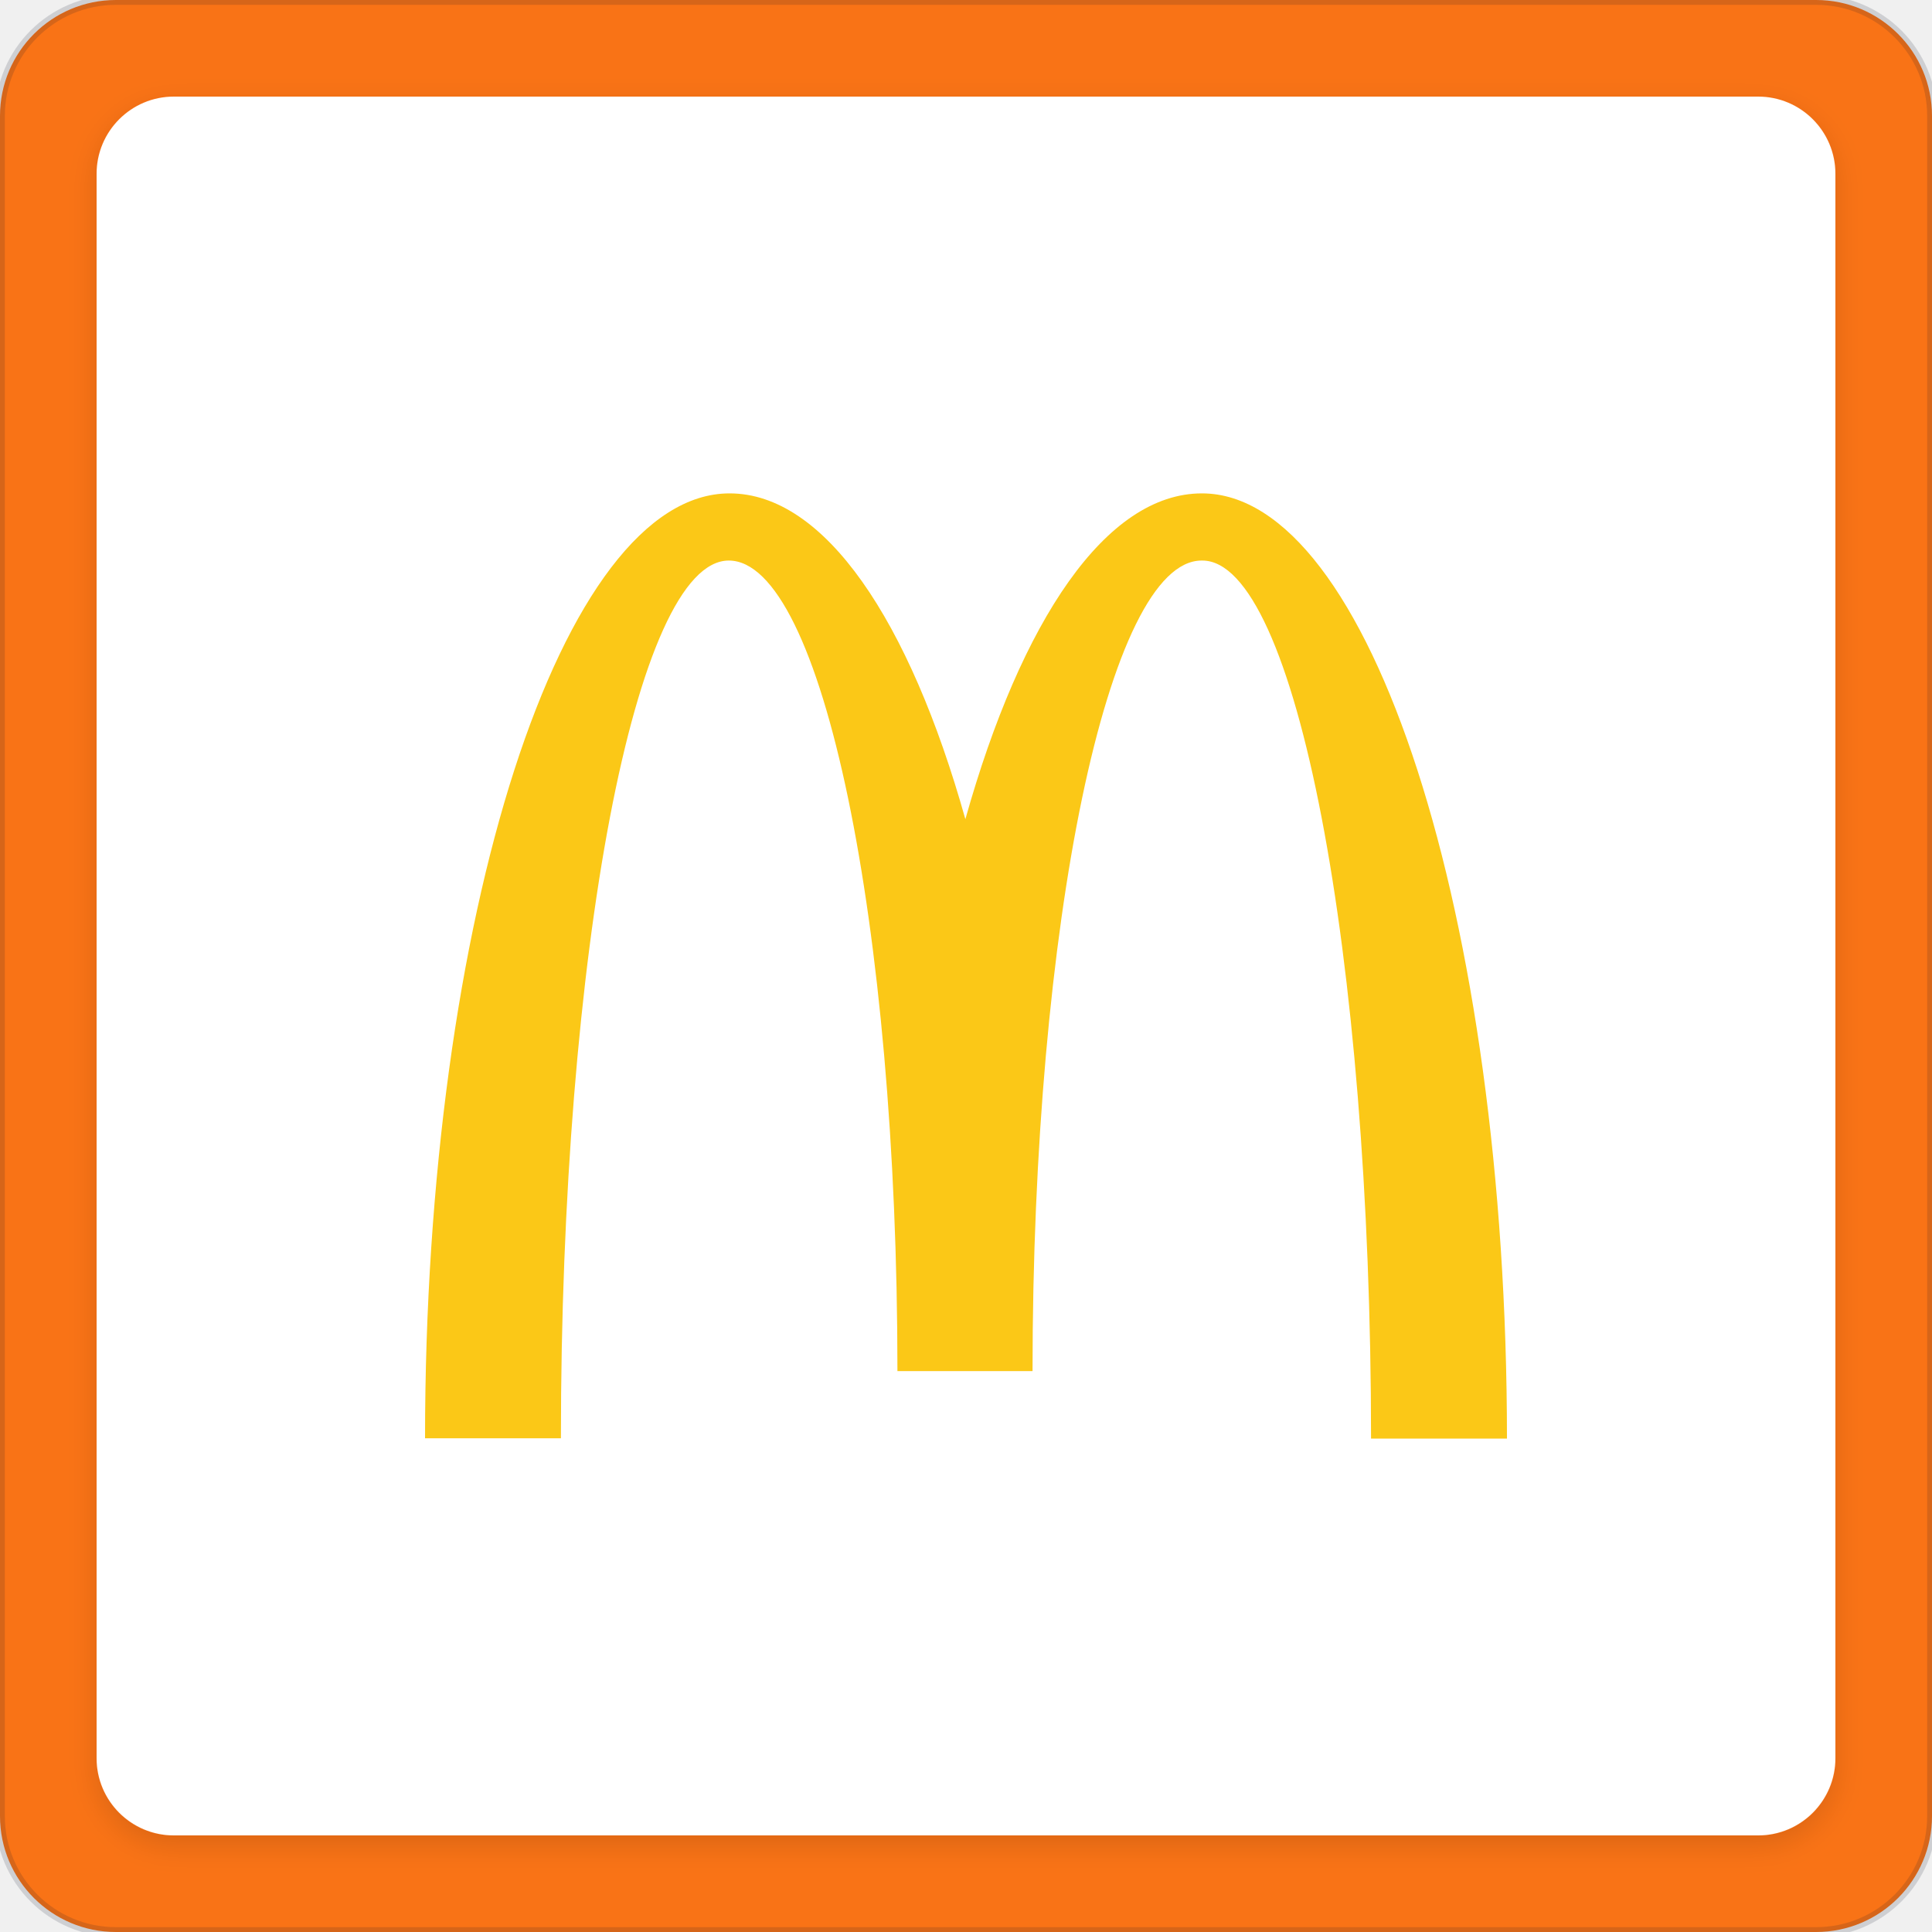
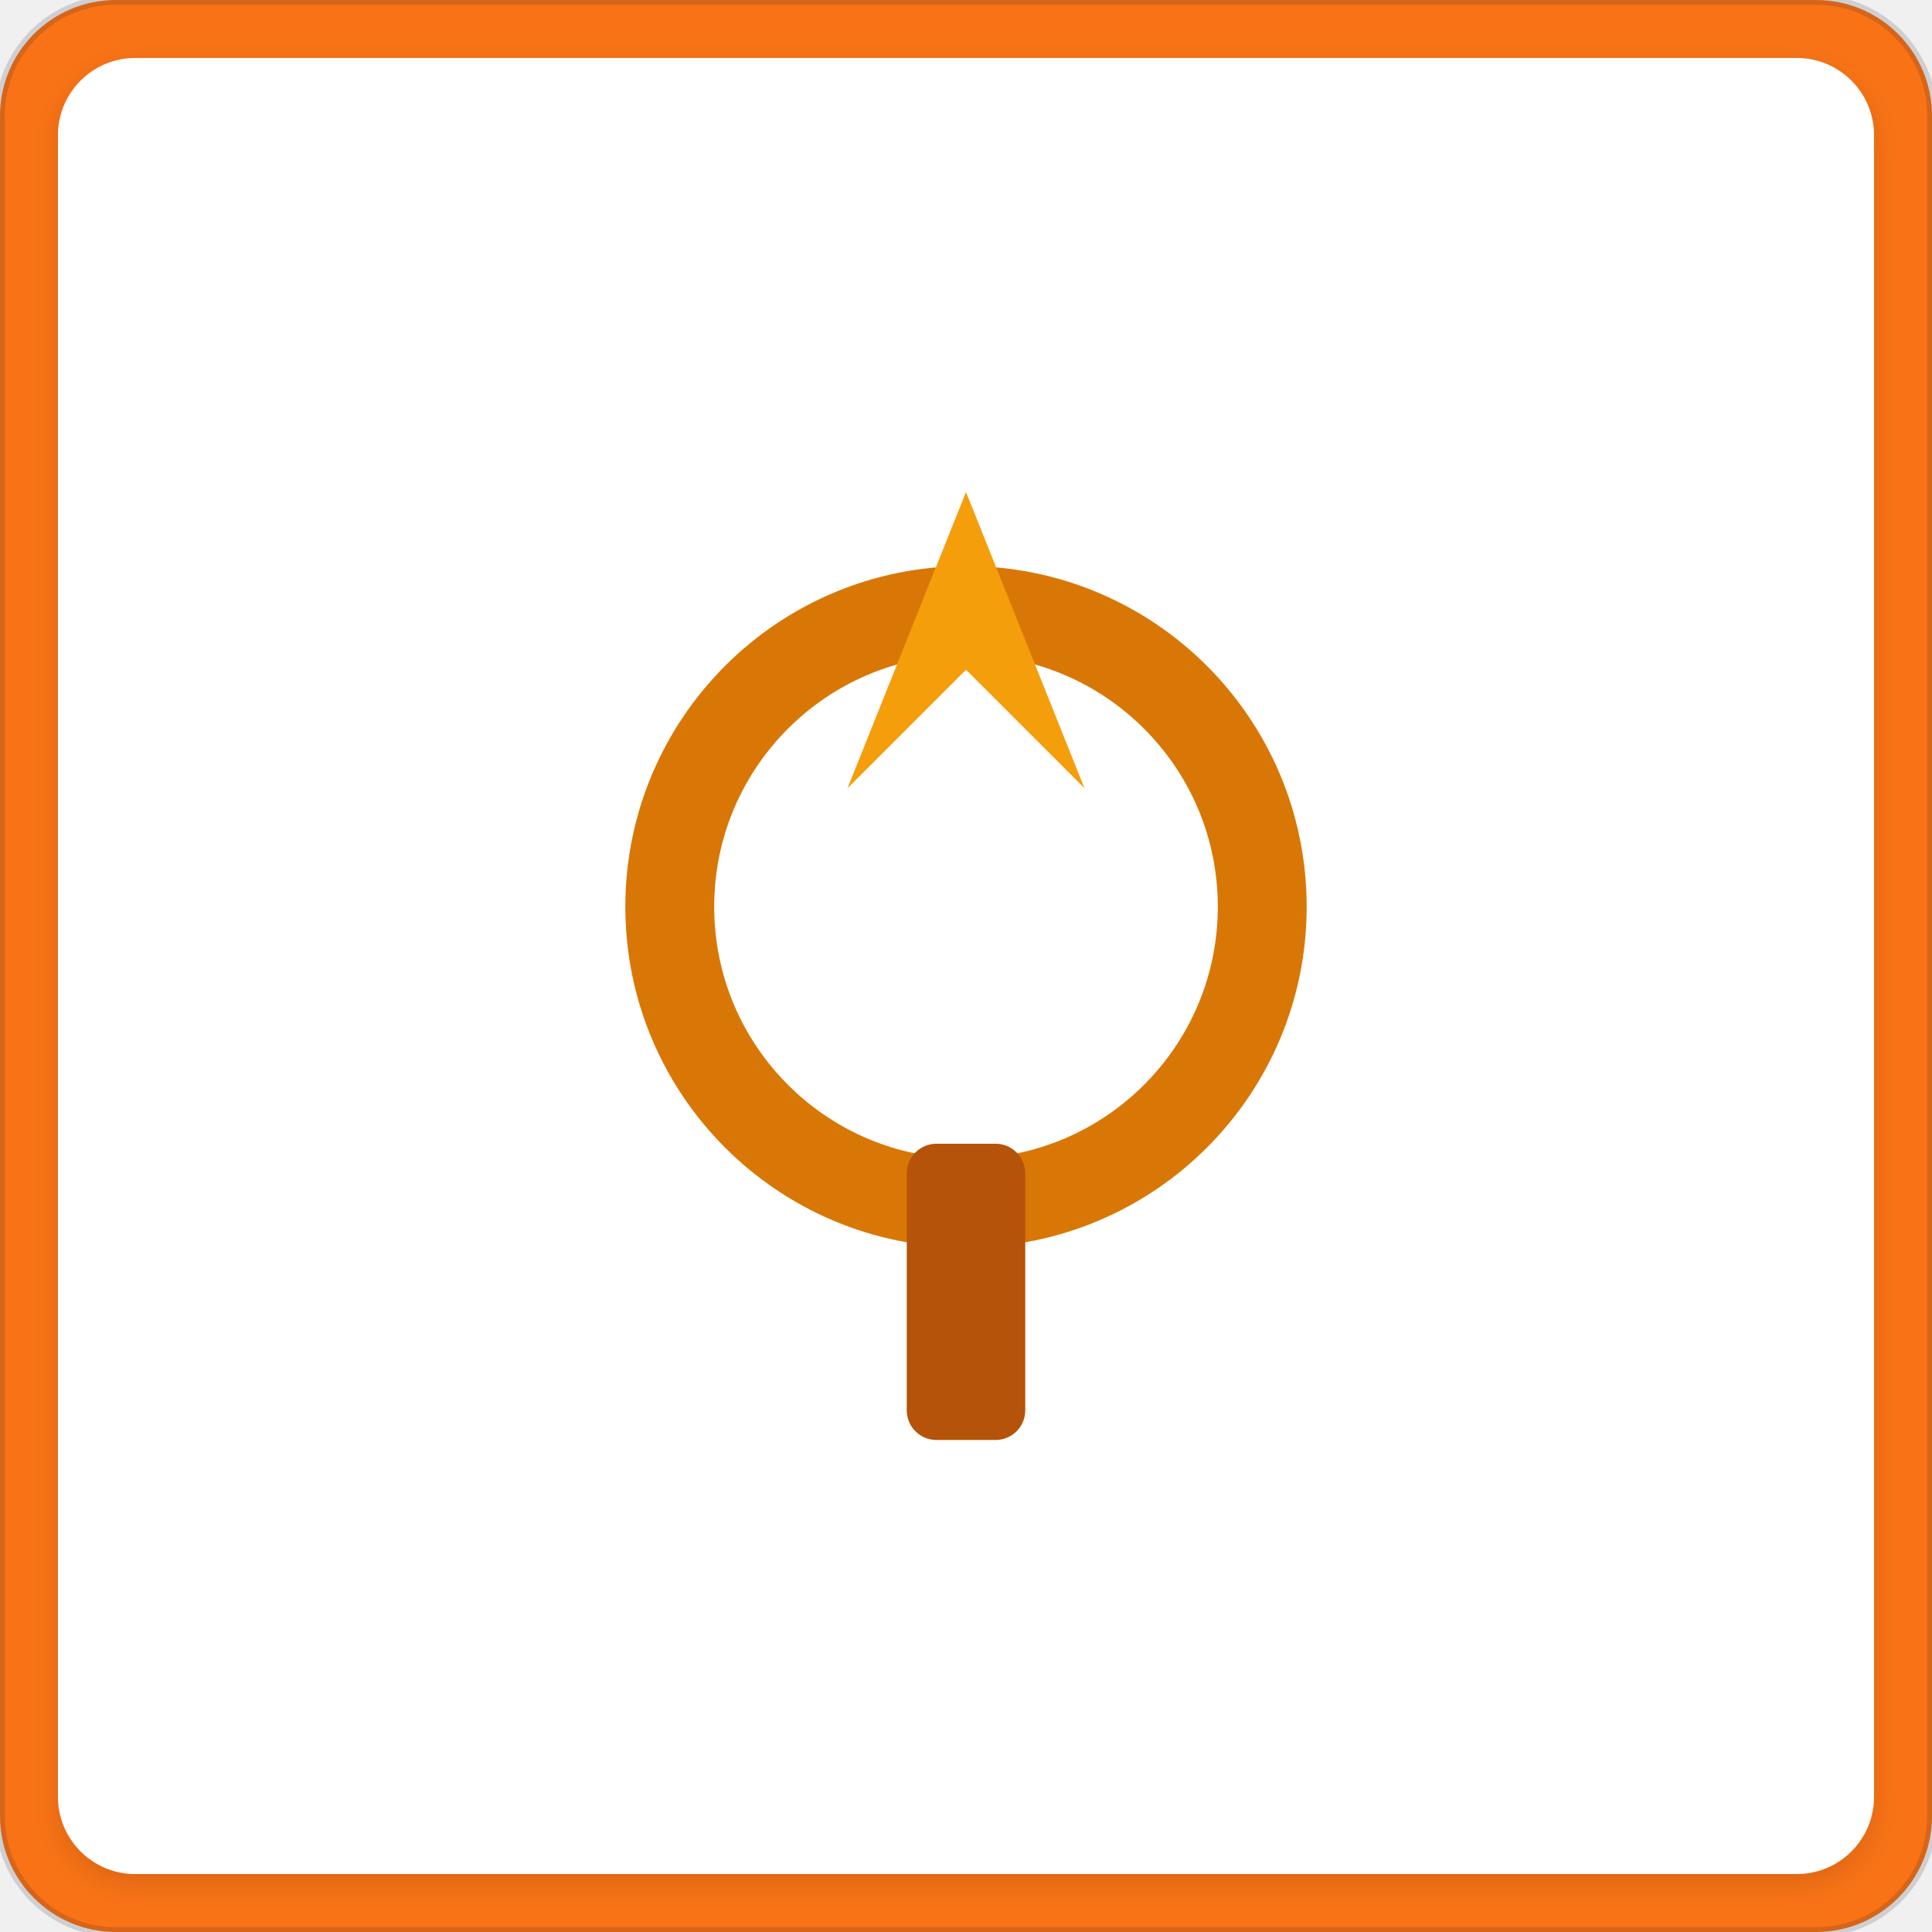
- <svg xmlns="http://www.w3.org/2000/svg" width="200" height="200" viewBox="0 0 200 200" role="img" aria-label="McDonald's · Orange">
+ <svg xmlns="http://www.w3.org/2000/svg" width="200" height="200" viewBox="0 0 200 200" role="img" aria-label="Beacon · Orange">
  <rect width="200" height="200" rx="12" fill="#f97316" stroke="rgba(15, 23, 42, 0.15)" stroke-width="1" />
-   <rect x="10" y="10" width="180" height="180" rx="8" fill="#ffffff" filter="url(#shadow)" />
-   <svg x="16" y="16" width="168" height="168" viewBox="0 0 120 120" preserveAspectRatio="xMidYMid meet">
+   <rect x="6" y="6" width="188" height="188" rx="8" fill="#ffffff" filter="url(#shadow)" />
+   <svg x="8" y="8" width="184" height="184" viewBox="0 0 120 120" preserveAspectRatio="xMidYMid meet">
    <rect width="120" height="120" rx="14" fill="#ffffff" />
-     <g transform="translate(20 20) scale(3.333333)">
-       <path d="M17.243 3.006c2.066 0 3.742 8.714 3.742 19.478H24c0-11.588-3.042-20.968-6.766-20.968-2.127 0-4.007 2.81-5.248 7.227-1.241-4.416-3.121-7.227-5.231-7.227C3.031 1.516 0 10.888 0 22.476h3.014c0-10.763 1.658-19.47 3.724-19.47 2.066 0 3.741 8.05 3.741 17.98h2.997c0-9.93 1.684-17.98 3.75-17.98Z" fill="#FBC817" />
-     </g>
+     <svg x="12" y="12" width="96" height="96" viewBox="0 0 48 48" preserveAspectRatio="xMidYMid meet">
+       <circle cx="24" cy="22" r="10" fill="none" stroke="#d97706" stroke-width="3" />
+       <path d="M24 8 L28 18 L24 14 L20 18 Z" fill="#f59e0b" />
+       <rect x="22" y="30" width="4" height="10" rx="1" fill="#b45309" />
+     </svg>
  </svg>
  <defs>
    <filter id="shadow" x="-10%" y="-10%" width="120%" height="120%">
      <feDropShadow dx="0" dy="1" stdDeviation="1.5" flood-opacity="0.12" />
    </filter>
  </defs>
</svg>
